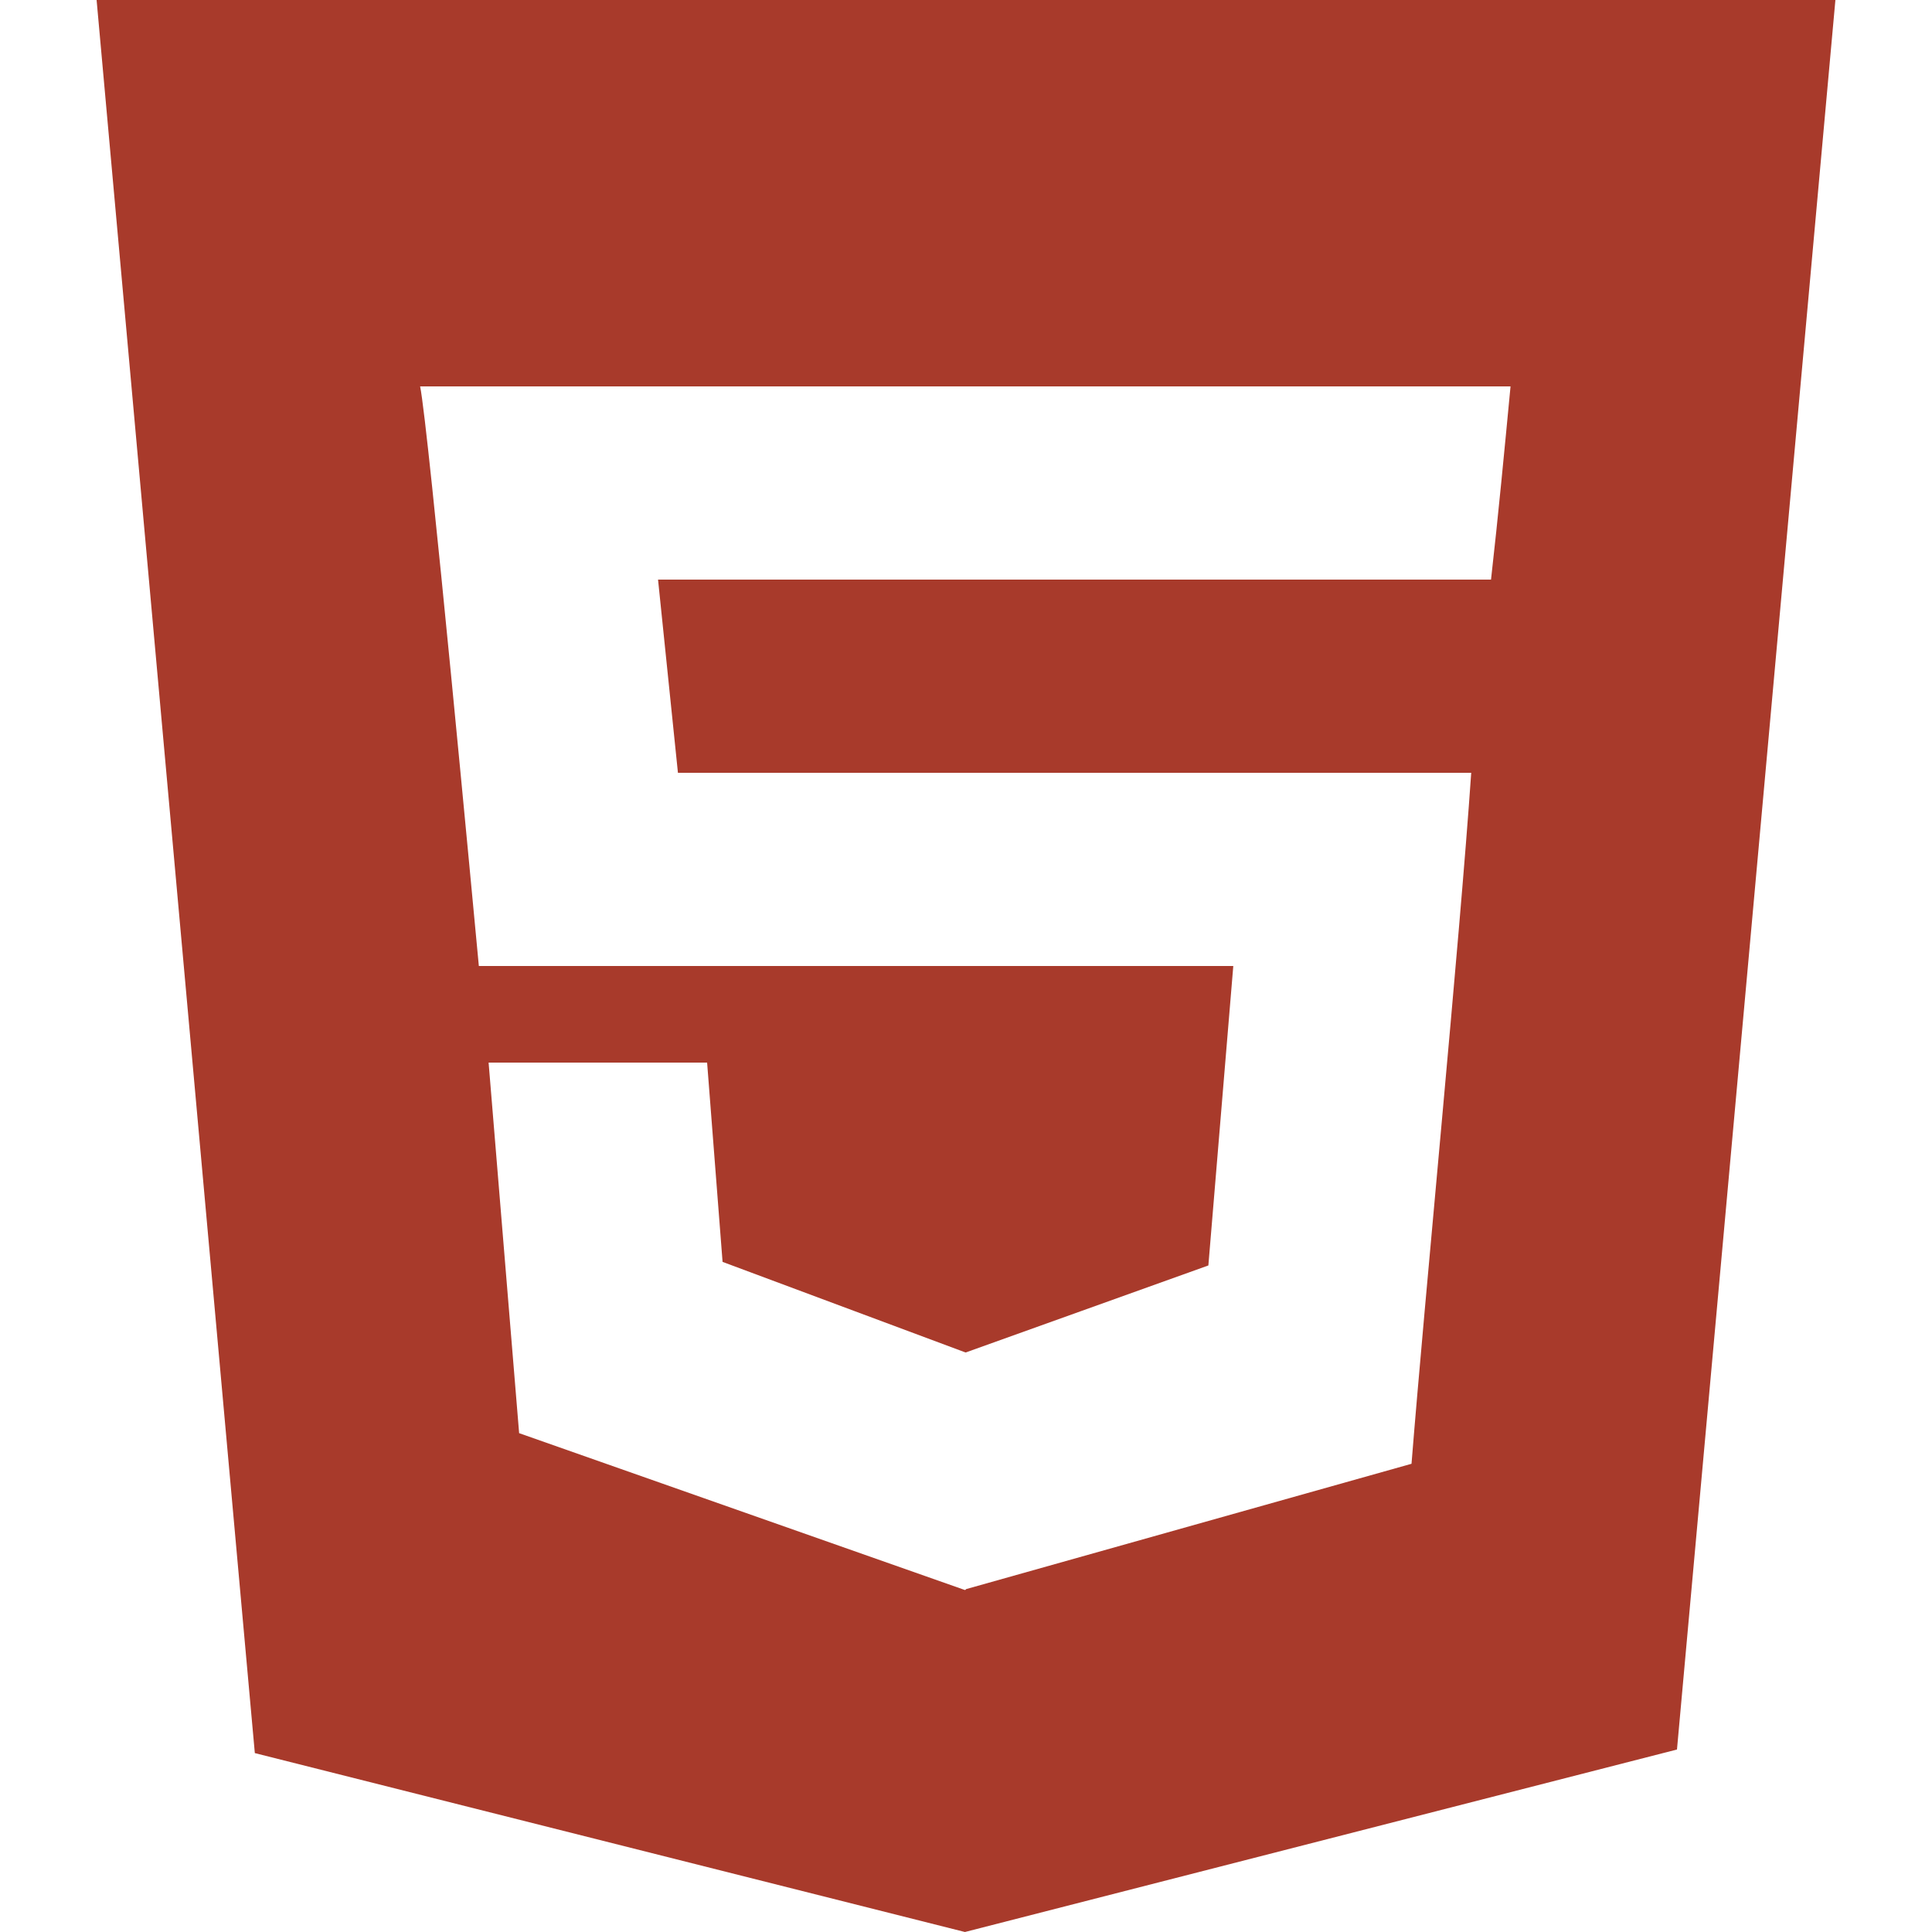
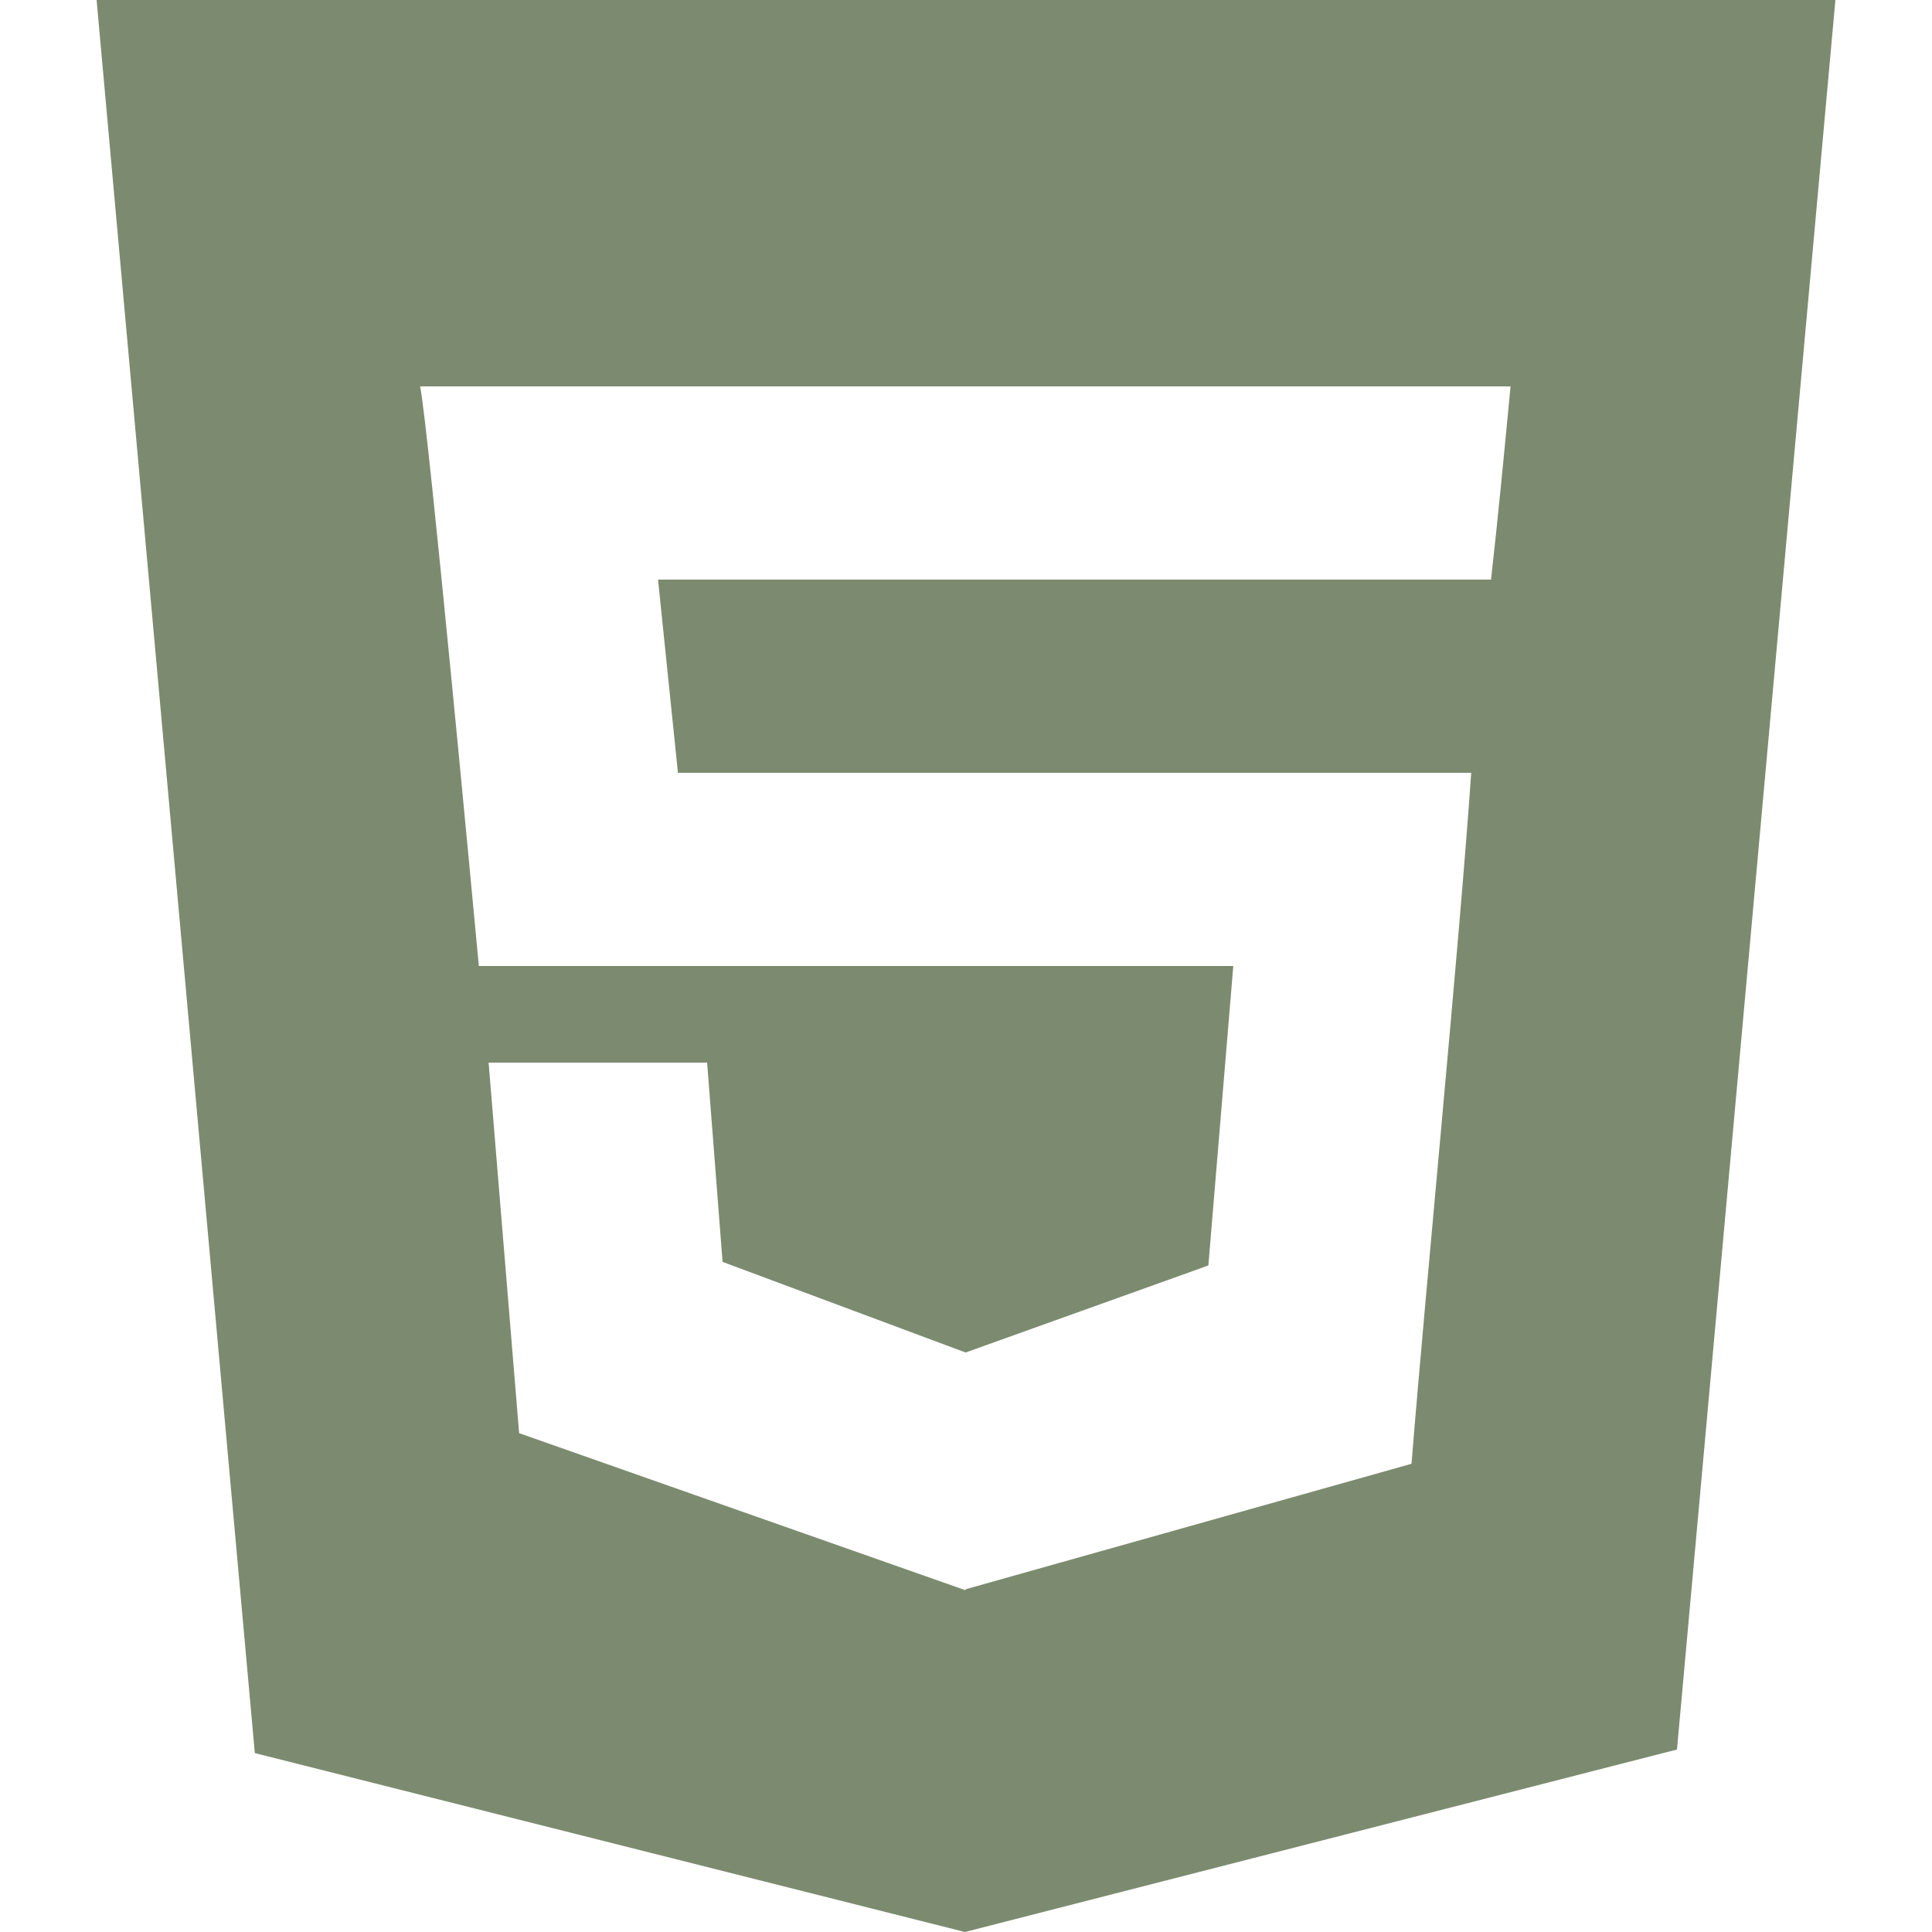
<svg xmlns="http://www.w3.org/2000/svg" width="800px" height="800px" viewBox="-1 0 20 20" version="1.1">
  <defs>

</defs>
  <g id="Page-1" stroke="none" stroke-width="1" fill="none" fill-rule="evenodd">
-     <g id="Dribbble-Light-Preview" transform="translate(-61, -7639)" fill="#A83A2B">
+     <g id="Dribbble-Light-Preview" transform="translate(-61, -7639)" fill="#7c8b6f">
      <g id="icons" transform="translate(56, 160)">
        <path d="M19.435,7485 L19.428,7485 L10.812,7485 L11.018,7487 L19.23,7487 C19.11,7488.752 18.746,7492.464 18.612,7494.153 L13.999,7495.451 L13.999,7495.455 L13.989,7495.46 L9.374,7493.836 L9.058,7490 L11.32,7490 L11.48,7492.063 L13.993,7493 L13.999,7493 L16.509,7492.1 L16.767,7489 L8.957,7489 C8.919,7488.599 8.433,7483.392 8.349,7483 L19.637,7483 C19.574,7483.66 19.51,7484.338 19.435,7485 L19.435,7485 Z M5,7479 L6.638,7497.148 L13.989,7499 L21.36,7497.111 L23,7479 L5,7479 Z" id="html-[#124]">

</path>
      </g>
    </g>
  </g>
</svg>
